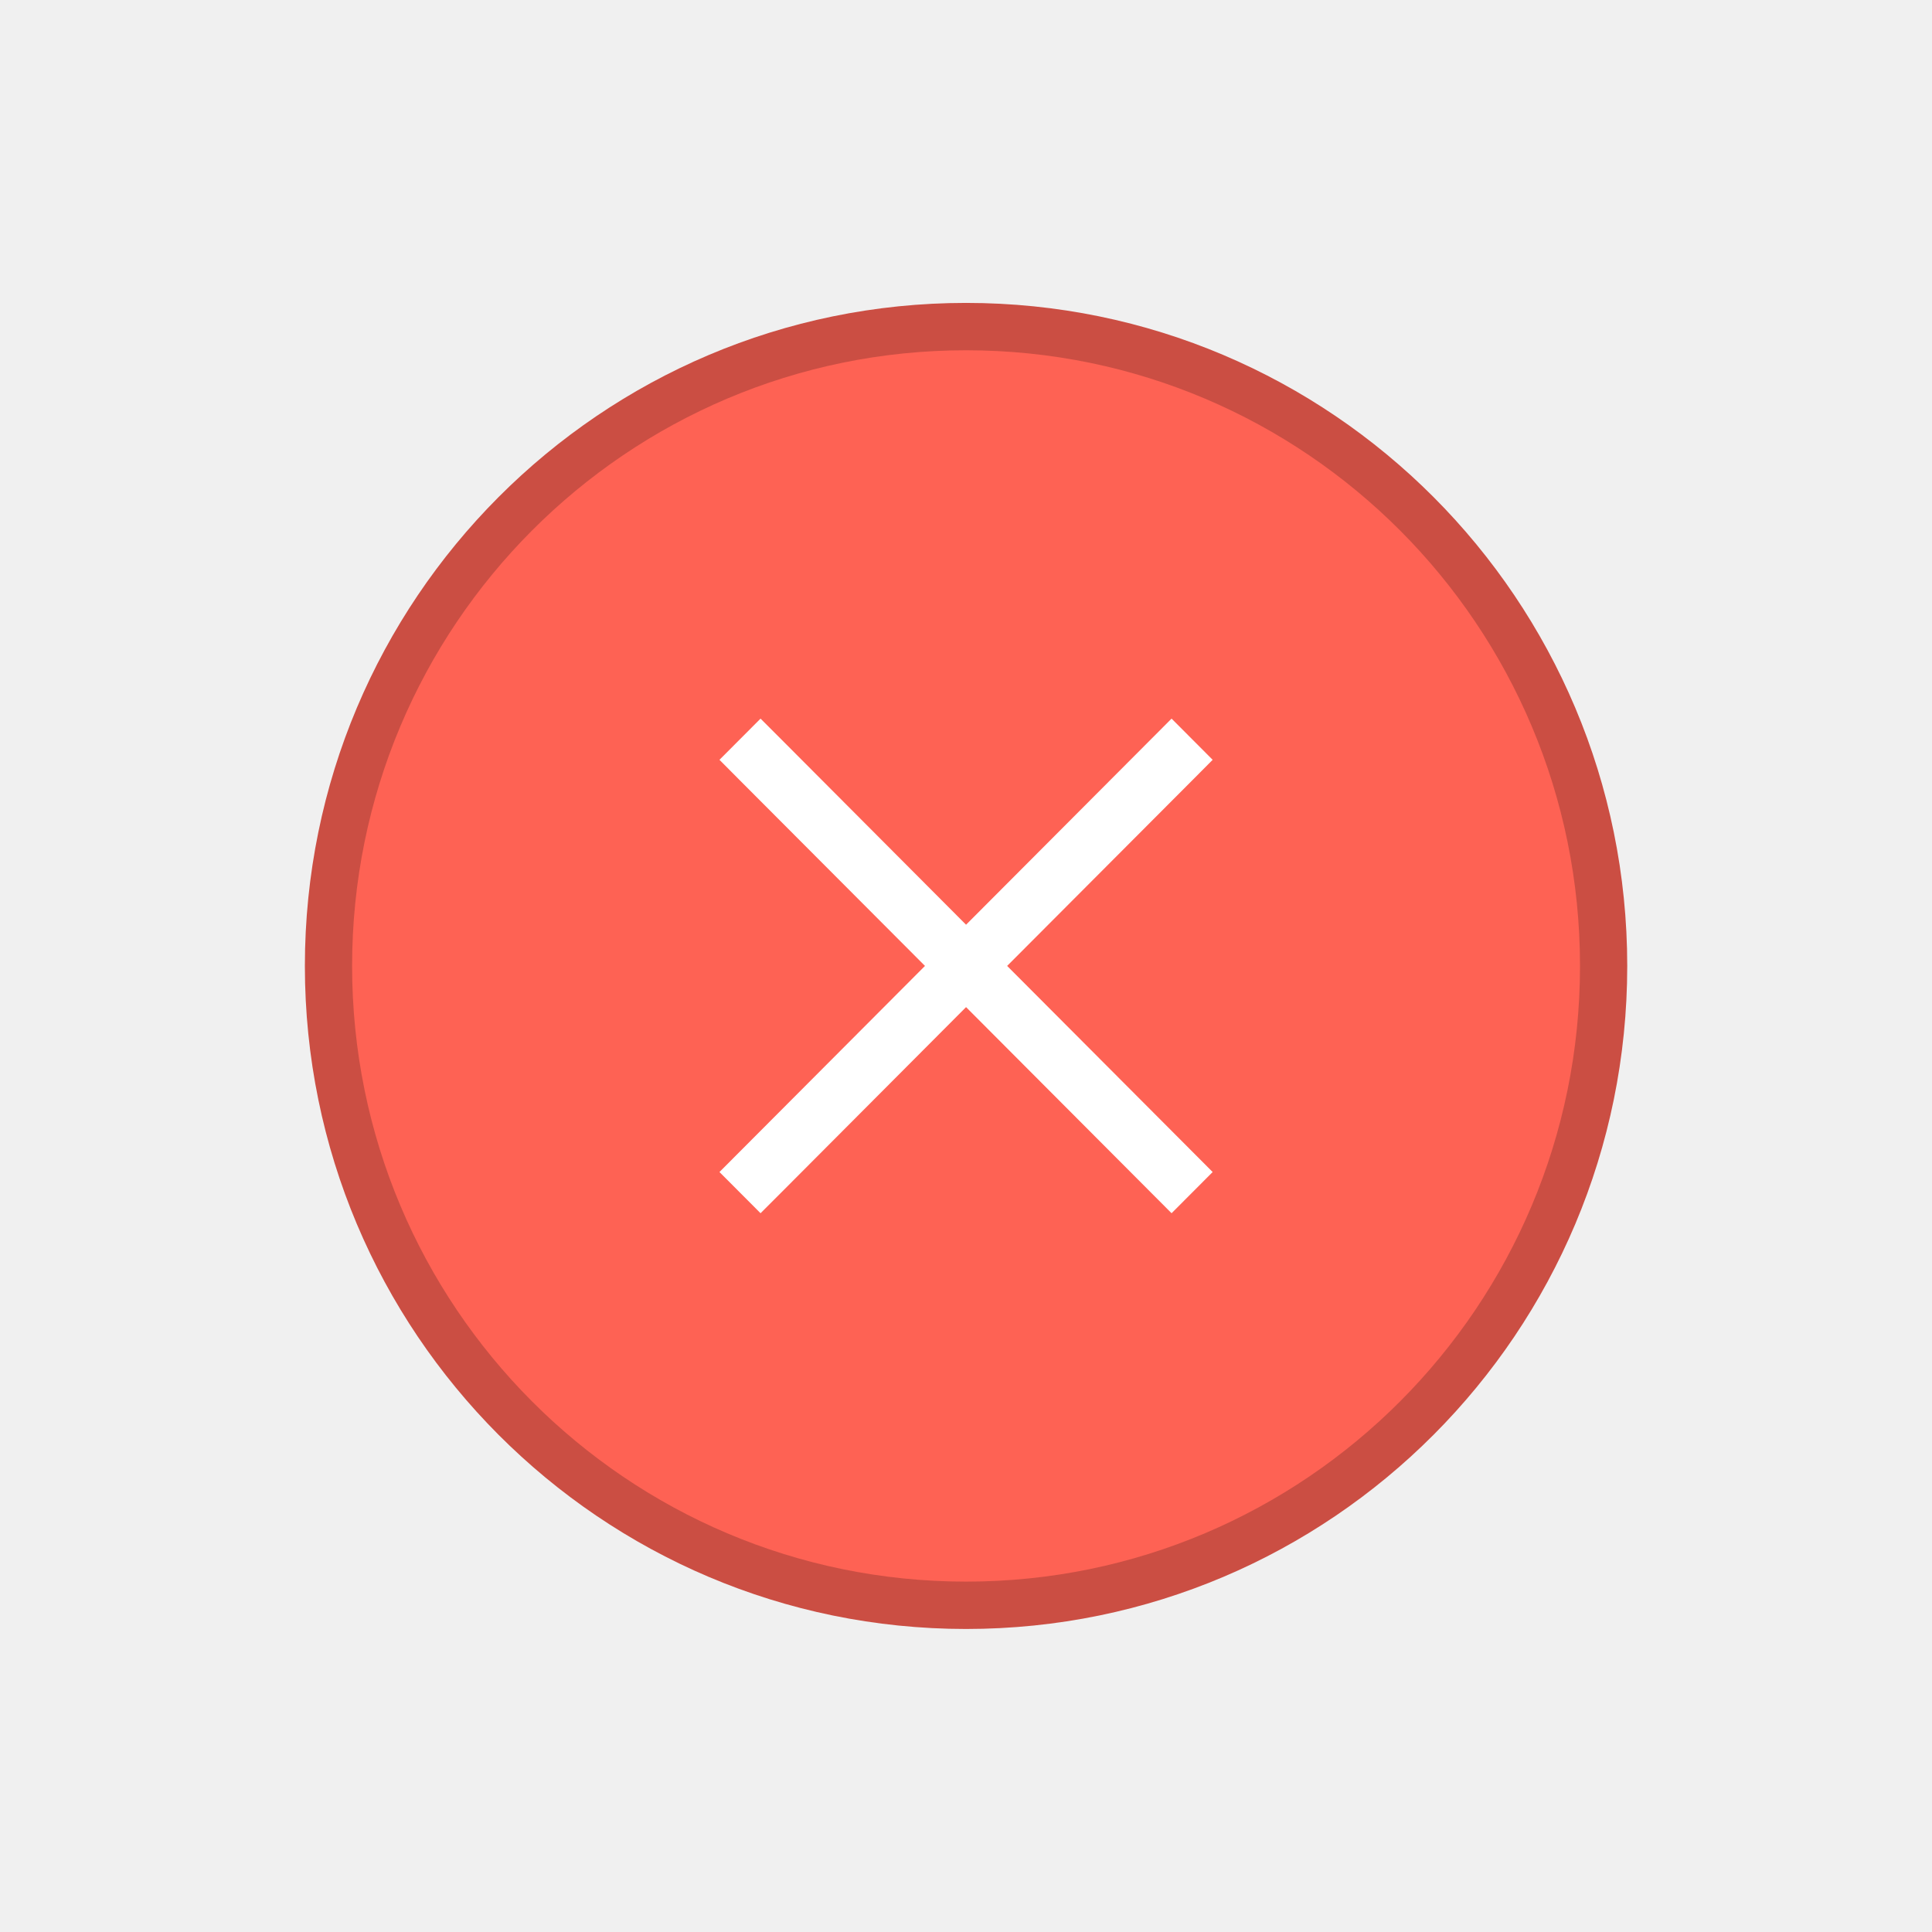
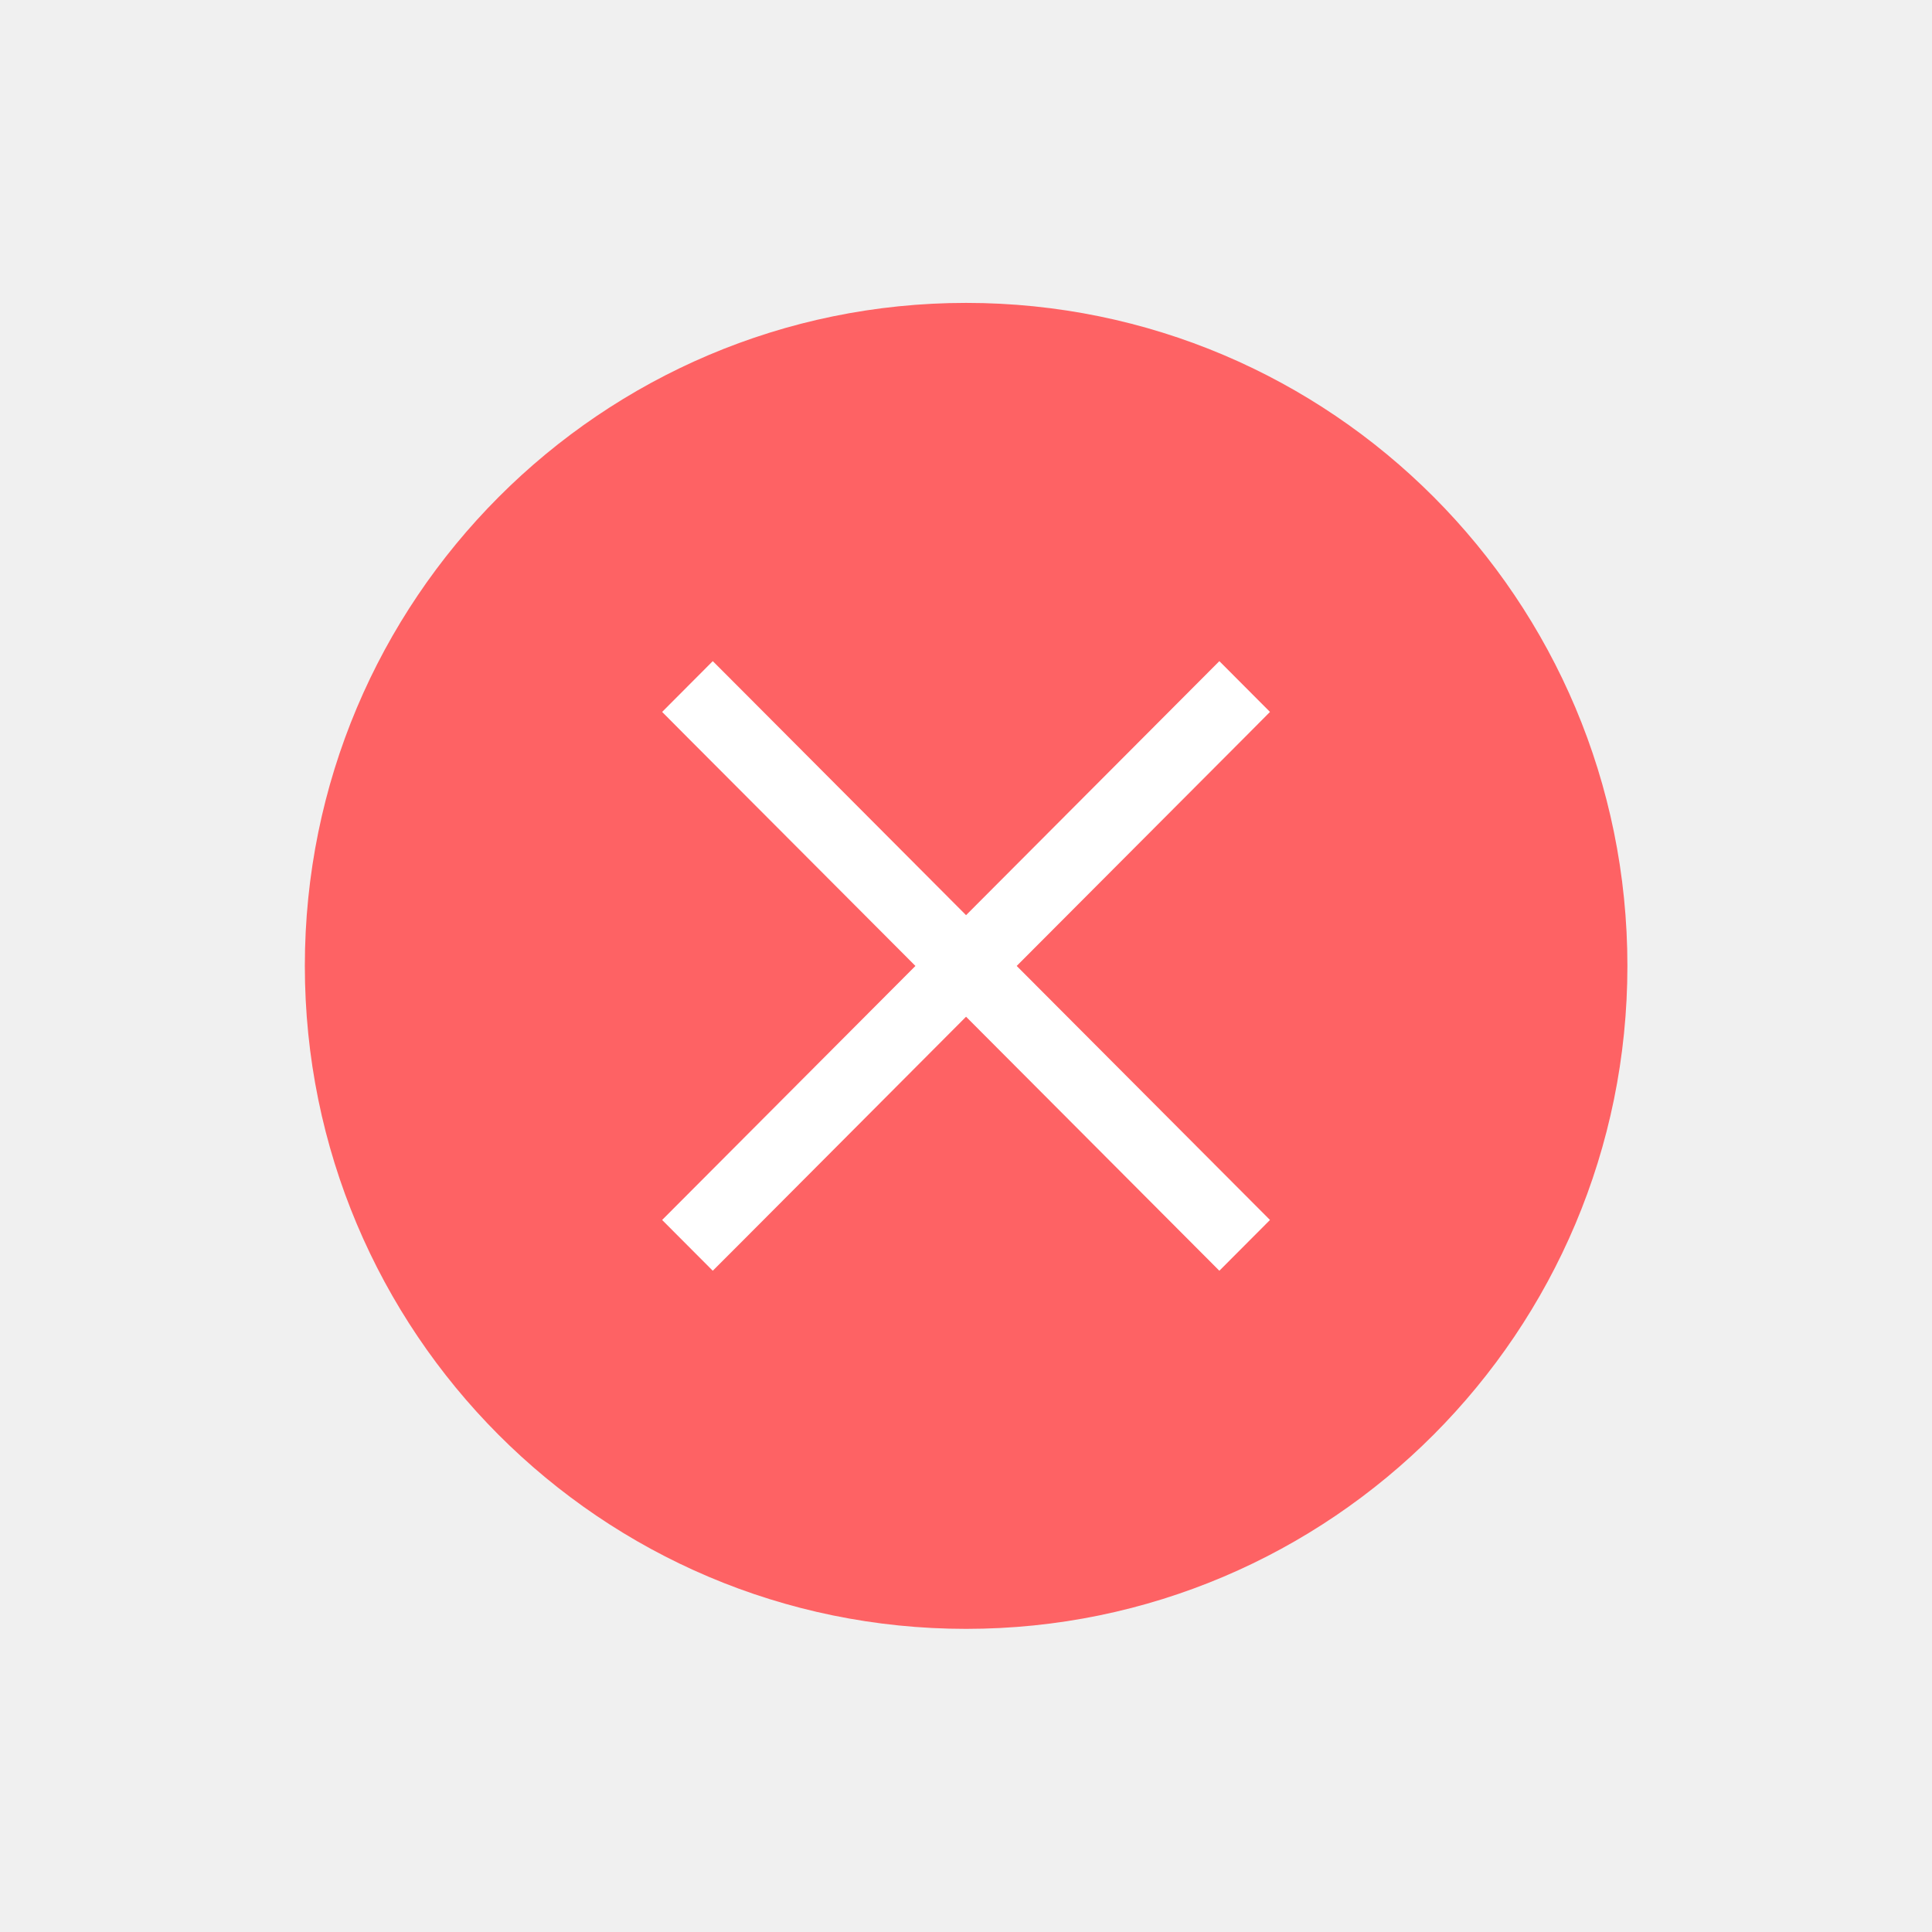
<svg xmlns="http://www.w3.org/2000/svg" width="30" height="30" viewBox="0 0 7.937 7.938" version="1.1" id="svg8">
  <defs id="defs2" />
  <g id="layer1" transform="translate(0,-289.0625)">
    <g id="4" transform="matrix(0.2645833,0,0,0.2645833,11.89587,2.95642)" />
    <rect style="opacity:0;fill:#000000;fill-opacity:1;stroke:none;stroke-width:0.125;stroke-linejoin:miter;stroke-miterlimit:4;stroke-dasharray:none;stroke-opacity:1;paint-order:markers stroke fill" id="rect1577-8" width="4.233" height="4.233" x="-5.398" y="291.742" ry="4.4795979e-06" />
    <g id="4-7" transform="matrix(0.2645833,0,0,0.2645833,8.257853,2.602067)" />
-     <g transform="matrix(0.3880845,0,0,0.3891714,-112.8447,384.3456)" style="display:inline" id="active-center">
-       <rect style="opacity:0;fill:#000000;fill-opacity:1;stroke:none;stroke-width:0.474;stroke-linejoin:miter;stroke-miterlimit:4;stroke-dasharray:none;stroke-opacity:1;paint-order:markers stroke fill" id="rect1569-36" width="16" height="16" x="293" y="-242.638" ry="1.6930764e-05" />
-       <g transform="translate(294,-241.6378)" id="titlebutton-close-1-7" style="enable-background:new">
-         <g transform="translate(-5,-1033.362)" id="g6-53">
-           <path style="fill:#cb4e43;fill-opacity:1;fill-rule:evenodd;stroke:none" d="m 12,1047.362 c 3.866,0 7,-3.134 7,-7 0,-3.866 -3.134,-7 -7,-7 -3.866,0 -7,3.134 -7,7 0,3.866 3.134,7 7,7" id="path2-56" />
-           <path style="fill:#fe6254;fill-opacity:1;fill-rule:evenodd;stroke:none" d="m 12,1046.862 c 3.59,0 6.5,-2.91 6.5,-6.5 0,-3.59 -2.91,-6.5 -6.5,-6.5 -3.59,0 -6.5,2.91 -6.5,6.5 0,3.59 2.91,6.5 6.5,6.5" id="path4" />
-         </g>
-       </g>
-     </g>
+     <rect ry="6.5889685e-06" y="289.918" x="0.864" height="6.227" width="6.209" id="rect1569-36" style="opacity:0;fill:#000000;fill-opacity:1;stroke:none;stroke-width:0.184;stroke-linejoin:miter;stroke-miterlimit:4;stroke-dasharray:none;stroke-opacity:1;paint-order:markers stroke fill" />
+     <path id="path2-56" d="m 3.969,295.755 c 1.5,0 2.717,-1.22 2.717,-2.724 0,-1.505 -1.216,-2.724 -2.717,-2.724 -1.5,0 -2.717,1.22 -2.717,2.724 0,1.505 1.216,2.724 2.717,2.724" style="fill:#fe6264;fill-opacity:1;fill-rule:evenodd;stroke:none;stroke-width:0.389" />
    <g transform="matrix(0.2645833,0,0,0.2645833,-90.99861,352.4289)" style="display:inline" id="pressed-center">
      <rect style="opacity:0;fill:#000000;fill-opacity:1;stroke:none;stroke-width:0.474;stroke-linejoin:miter;stroke-miterlimit:4;stroke-dasharray:none;stroke-opacity:1;paint-order:markers stroke fill" id="rect1586-93" width="16" height="16" x="293" y="-190.638" ry="1.6930764e-05" />
      <g transform="translate(294,-189.6378)" id="titlebutton-close-active-1-1" style="enable-background:new">
        <g transform="translate(-5,-1033.362)" id="g6-3-9">
          <path style="fill:#cb4e43;fill-opacity:1;fill-rule:evenodd;stroke:none" d="m 12,1047.362 c 3.866,0 7,-3.134 7,-7 0,-3.866 -3.134,-7 -7,-7 -3.866,0 -7,3.134 -7,7 0,3.866 3.134,7 7,7" id="path2-6-4" />
          <path style="opacity:0.5;fill:#000000;fill-opacity:1;stroke:none;stroke-width:2;stroke-linecap:round;stroke-linejoin:round;stroke-miterlimit:4;stroke-dasharray:none;stroke-opacity:1;enable-background:new" d="m 9.172,1037.534 c -0.392,0.392 -0.392,1.022 0,1.414 l 1.414,1.414 -1.414,1.414 c -0.392,0.392 -0.392,1.022 0,1.414 0.392,0.392 1.022,0.392 1.414,0 L 12,1041.776 l 1.414,1.414 c 0.392,0.392 1.022,0.392 1.414,0 0.392,-0.392 0.392,-1.022 0,-1.414 l -1.414,-1.414 1.414,-1.414 c 0.392,-0.392 0.392,-1.022 0,-1.414 -0.392,-0.392 -1.022,-0.392 -1.414,0 L 12,1038.948 l -1.414,-1.414 c -0.392,-0.392 -1.022,-0.392 -1.414,0 z" id="path4-7-7" />
        </g>
      </g>
    </g>
-     <polygon id="polygon2562" points="16.708,16 17.063,16.354 20.25,19.542 23.438,16.354 23.792,16 24.5,16.708 24.146,17.063 20.958,20.25 24.146,23.438 24.5,23.792 23.792,24.5 23.438,24.146 20.25,20.958 17.063,24.146 16.708,24.5 16,23.792 16.354,23.438 19.542,20.25 16.354,17.063 16,16.708 " transform="matrix(0.2383928,0,0,0.2390804,-0.8587044,288.1898)" style="fill:#ffffff;fill-opacity:1" />
+     <polygon id="polygon2562" points="23.438,16.354 23.792,16 24.5,16.708 24.146,17.063 20.958,20.25 24.146,23.438 24.5,23.792 23.792,24.5 23.438,24.146 20.25,20.958 17.063,24.146 16.708,24.5 16,23.792 16.354,23.438 19.542,20.25 16.354,17.063 16,16.708 16.708,16 17.063,16.354 20.25,19.542 " transform="matrix(0.2938177,0,0,0.2946651,-1.981058,287.0643)" style="fill:#ffffff;fill-opacity:1" />
  </g>
</svg>
